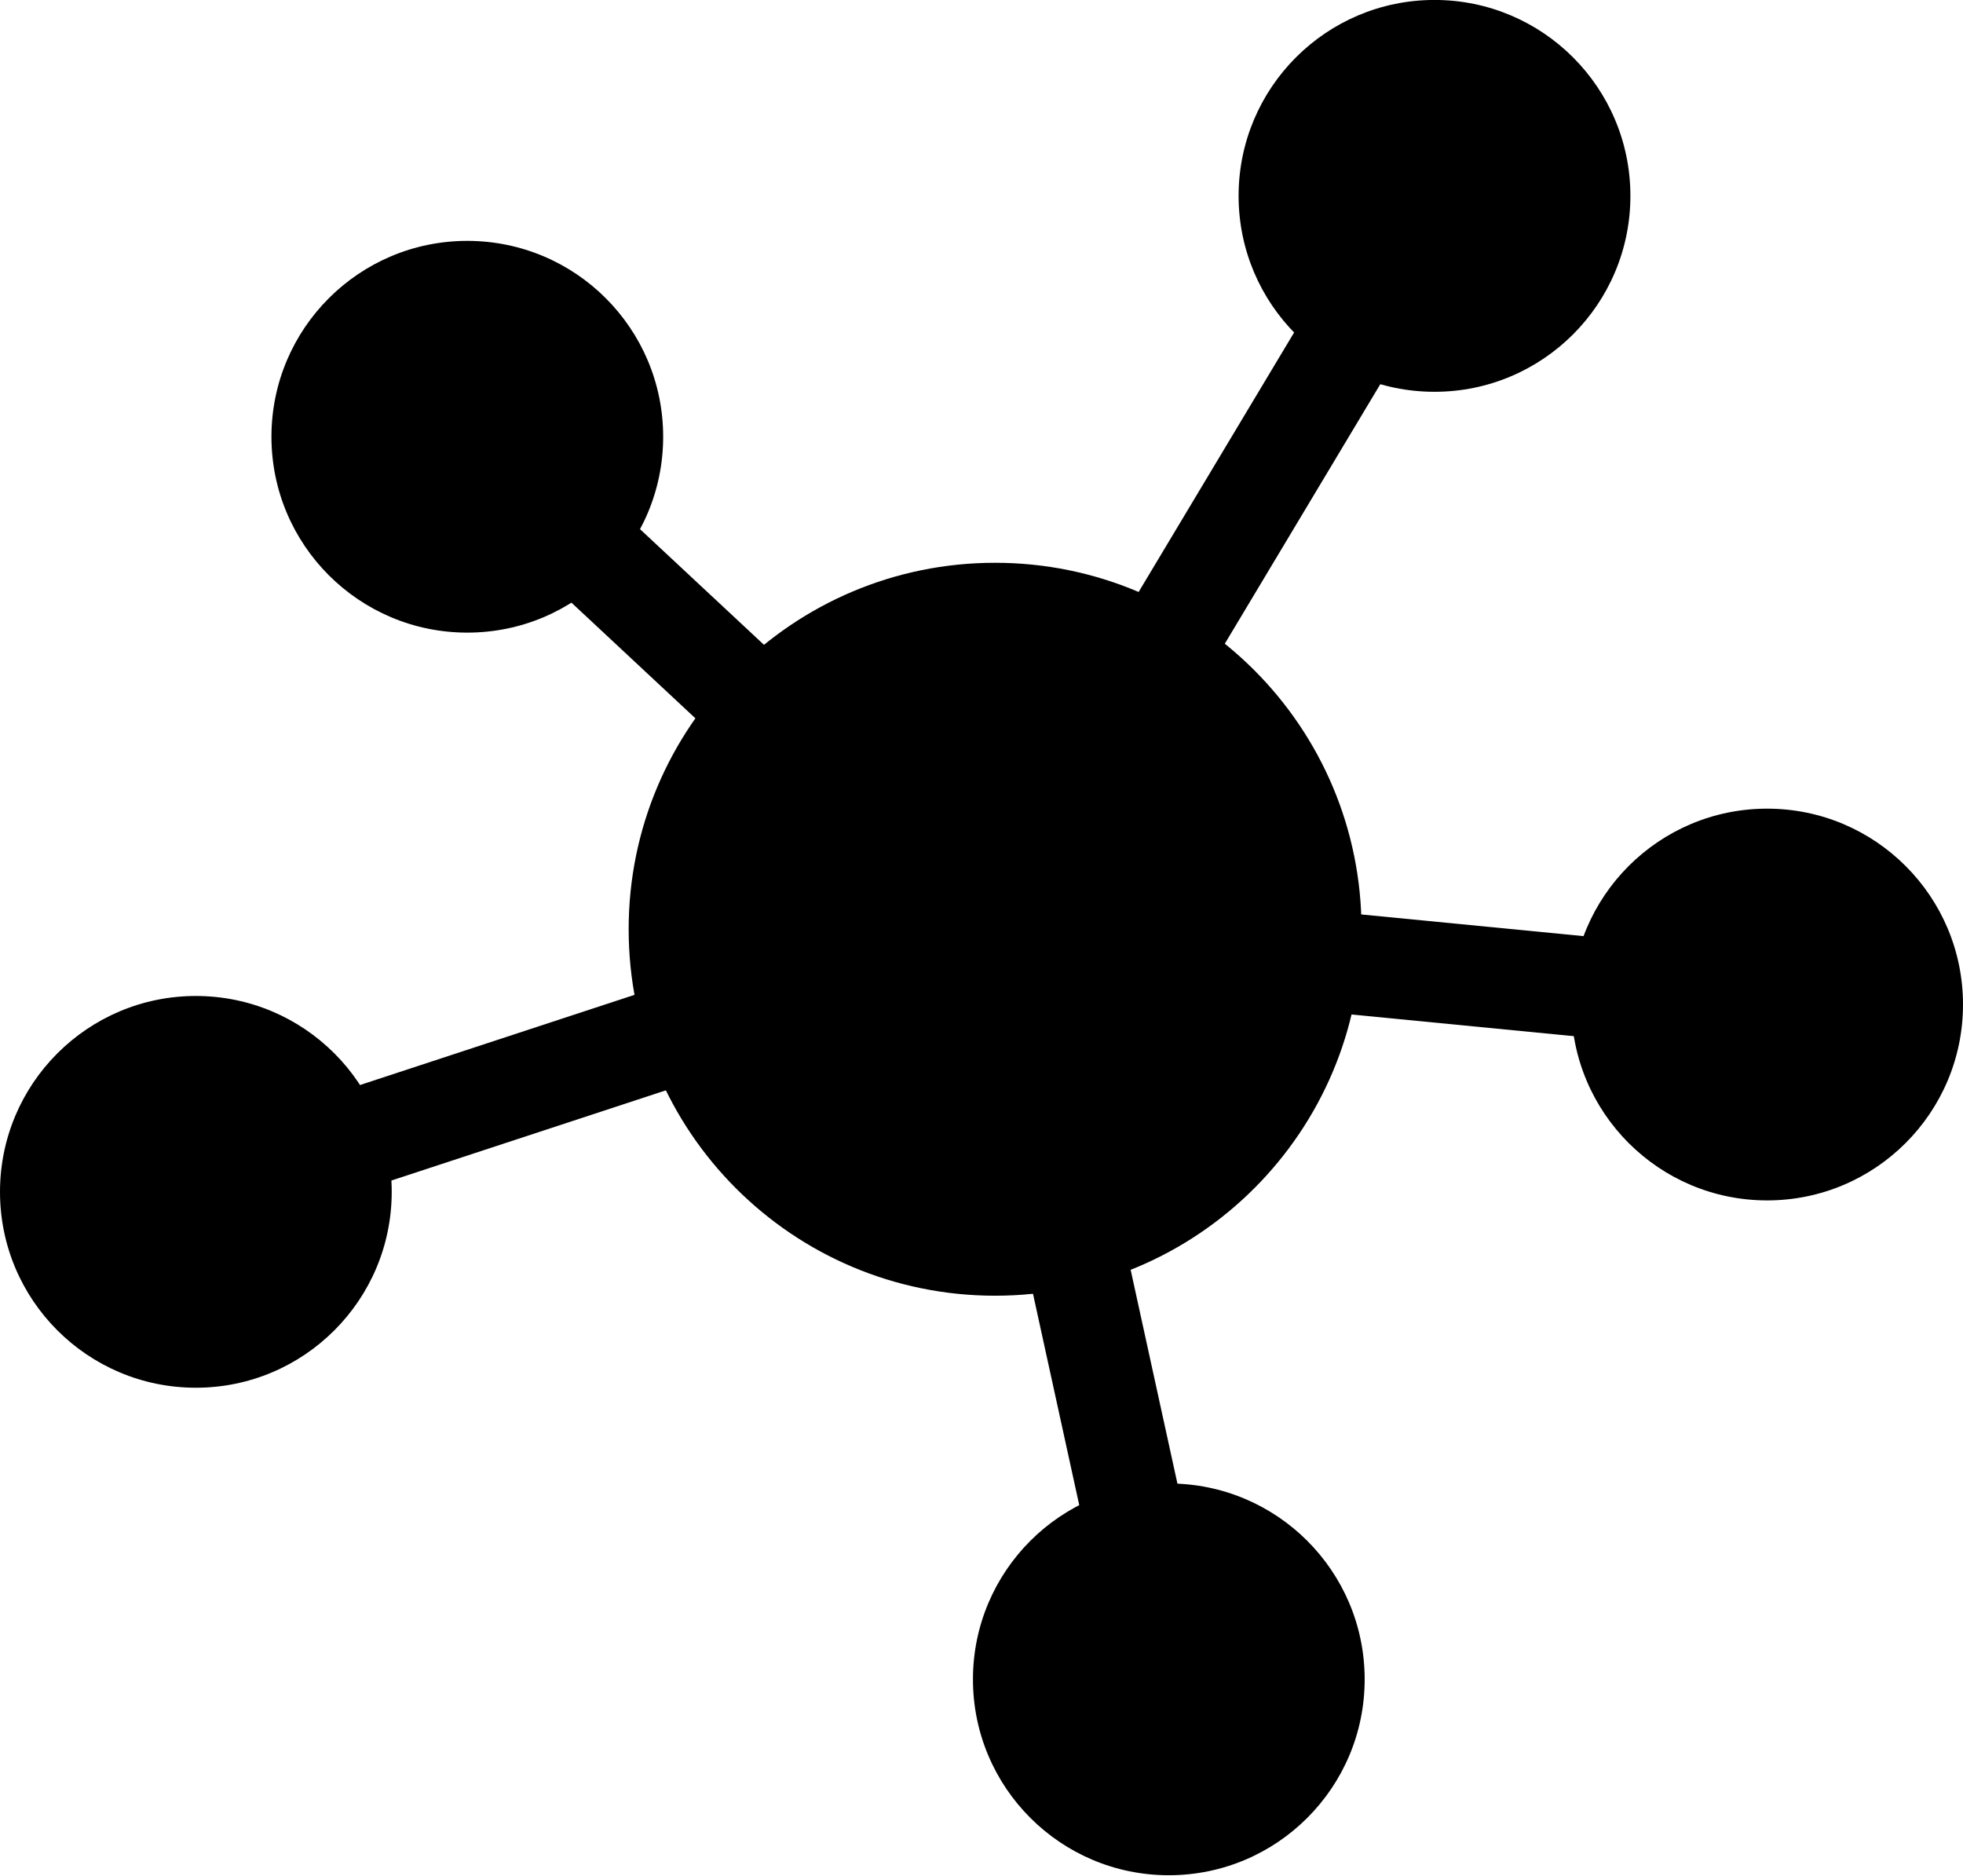
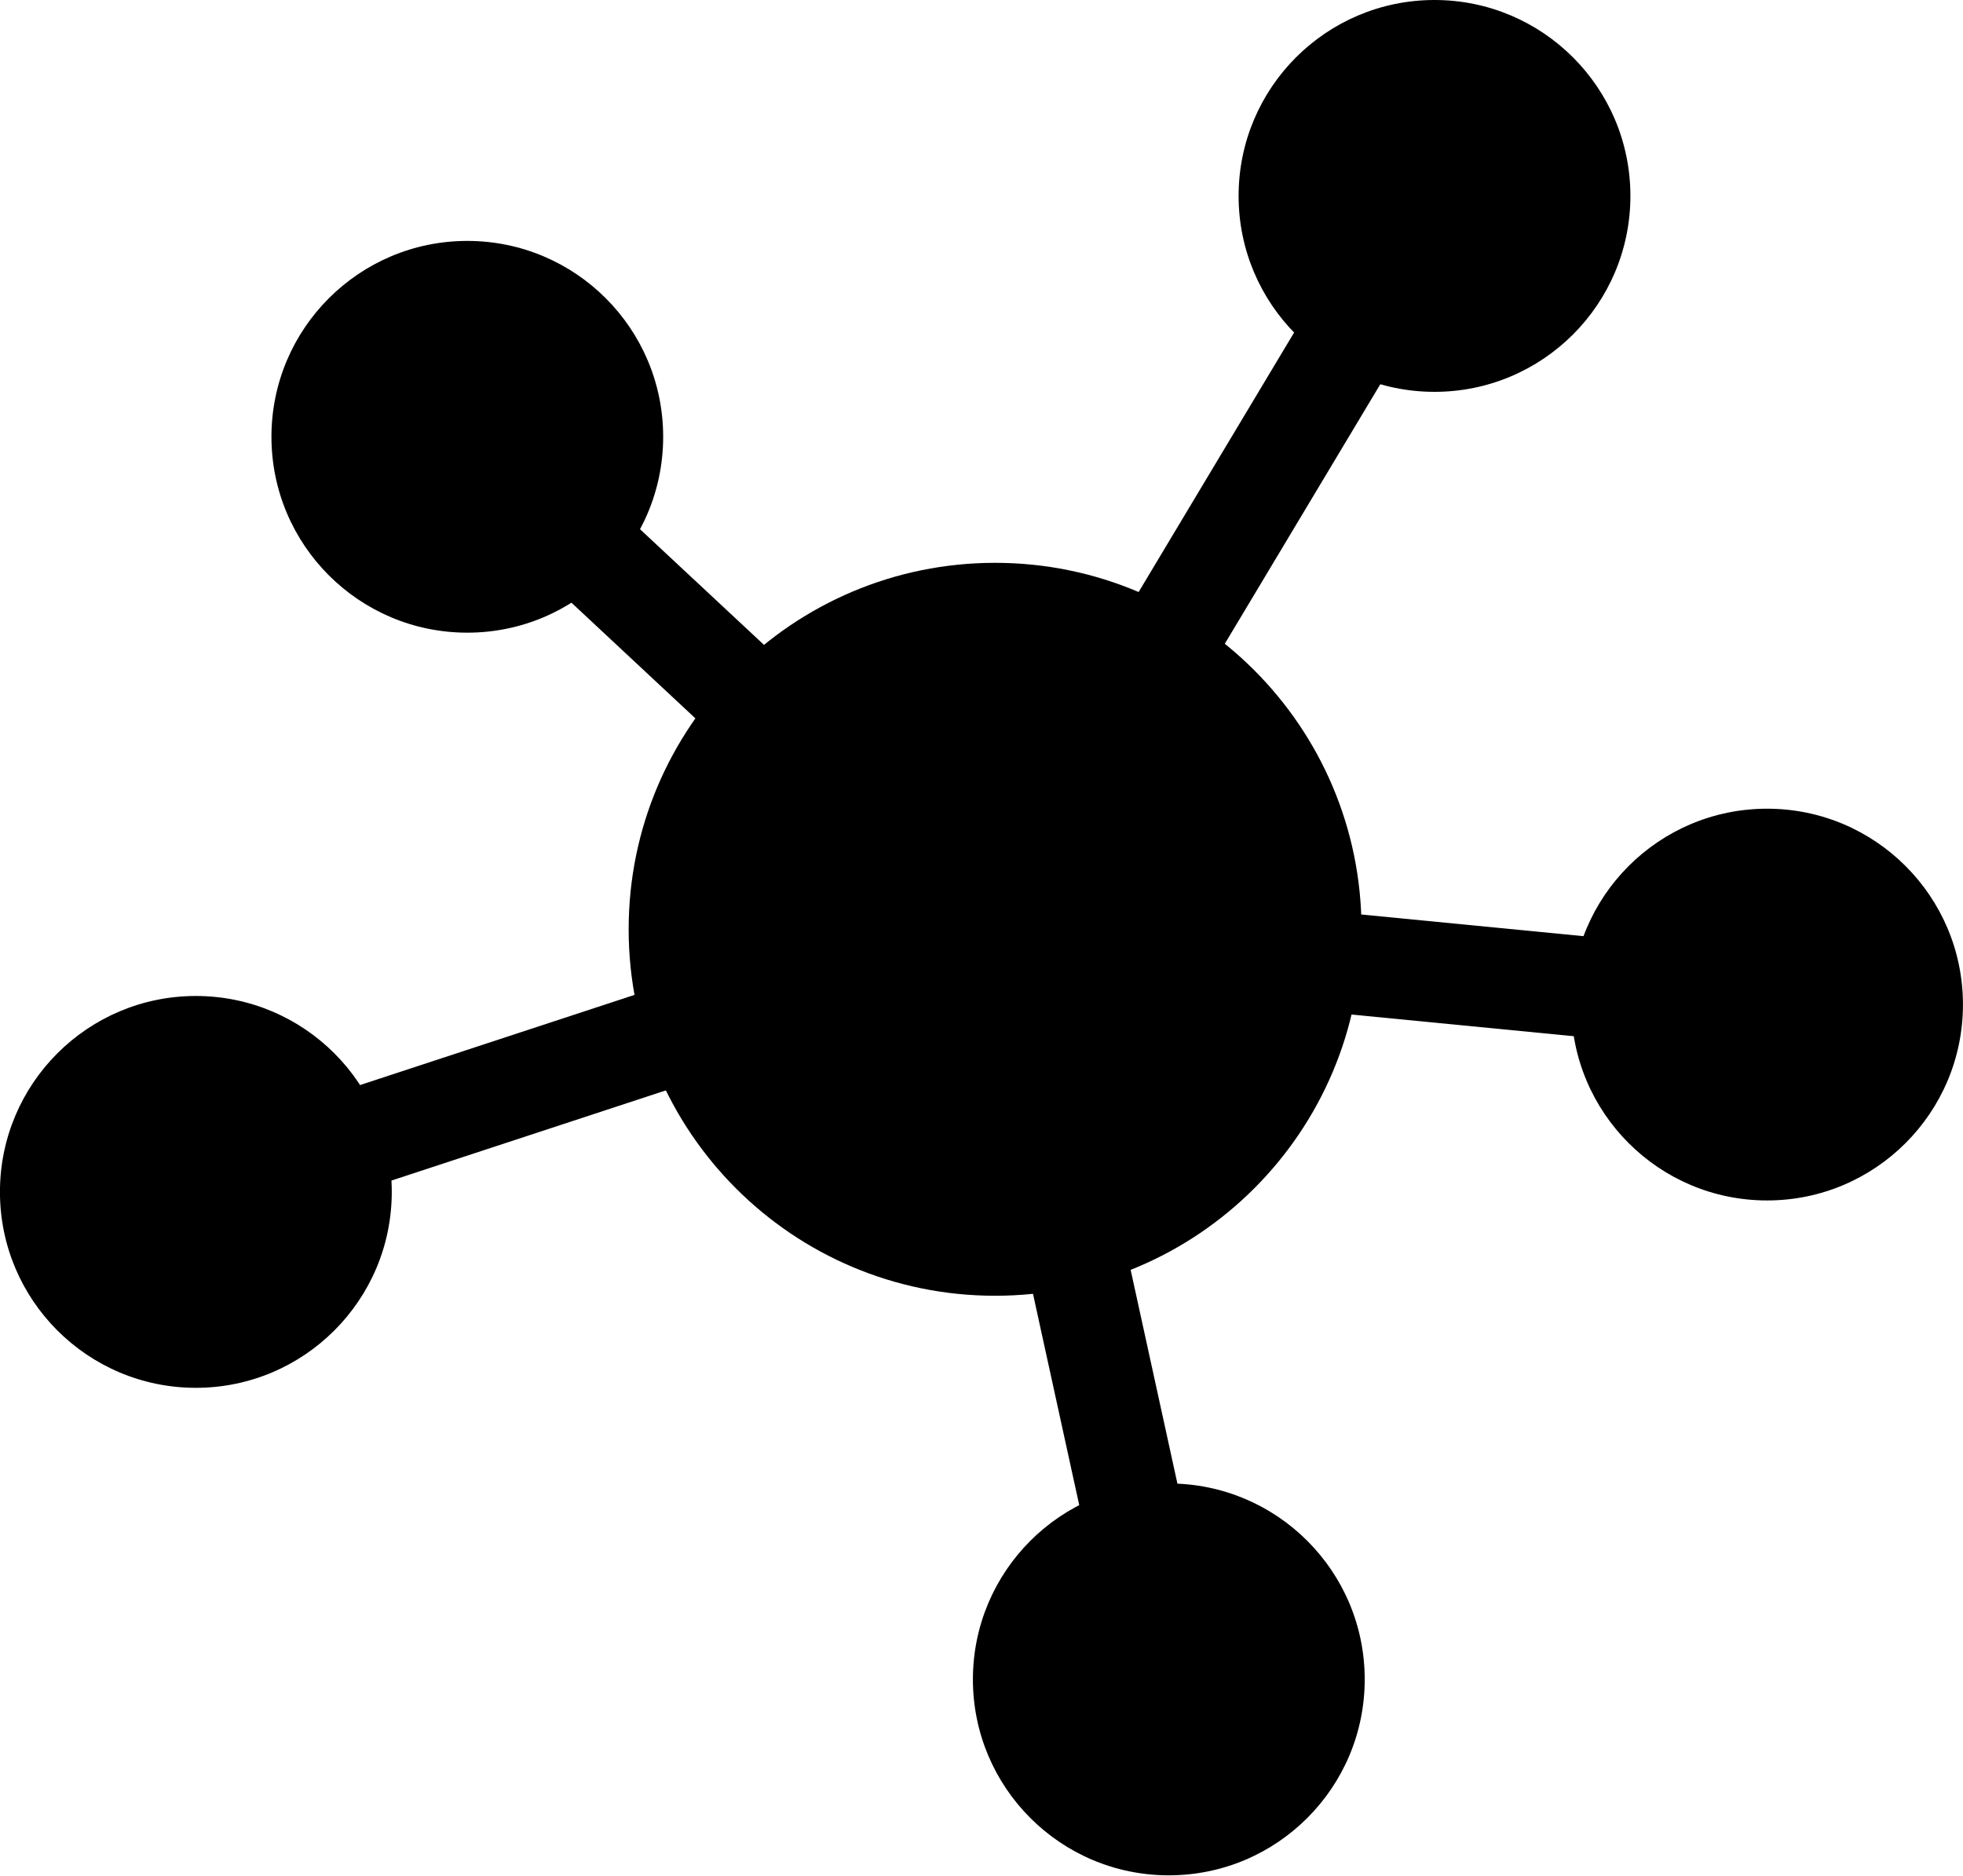
- <svg xmlns="http://www.w3.org/2000/svg" version="1.1" id="Layer_1" x="0px" y="0px" width="43.628px" height="41.674px" viewBox="3.981 -0.033 43.628 41.674" enable-background="new 3.981 -0.033 43.628 41.674" xml:space="preserve">
+ <svg xmlns="http://www.w3.org/2000/svg" version="1.1" id="Layer_1" x="0px" y="0px" width="43.628px" height="41.676px" viewBox="3.981 -0.034 43.628 41.676" enable-background="new 3.981 -0.034 43.628 41.676" xml:space="preserve">
  <g>
-     <circle fill-rule="evenodd" clip-rule="evenodd" cx="26.097" cy="20.618" r="8.144" />
-     <circle fill-rule="evenodd" clip-rule="evenodd" cx="43.256" cy="22.291" r="4.353" />
-     <circle fill-rule="evenodd" clip-rule="evenodd" cx="35.863" cy="4.32" r="4.354" />
-     <circle fill-rule="evenodd" clip-rule="evenodd" cx="14.367" cy="9.673" r="4.353" />
-     <circle fill-rule="evenodd" clip-rule="evenodd" cx="8.334" cy="26.454" r="4.353" />
-     <circle fill-rule="evenodd" clip-rule="evenodd" cx="29.958" cy="37.288" r="4.353" />
+     <circle cx="26.097" cy="20.618" r="8.144" />
+     <circle cx="43.255" cy="22.291" r="4.353" />
+     <circle cx="35.863" cy="4.32" r="4.354" />
+     <circle cx="14.367" cy="9.673" r="4.353" />
+     <circle cx="8.334" cy="26.454" r="4.354" />
+     <circle cx="29.958" cy="37.288" r="4.354" />
    <line fill="none" stroke="#000000" stroke-width="2.234" stroke-miterlimit="10" x1="8.334" y1="26.454" x2="26.098" y2="20.618" />
    <line fill="none" stroke="#000000" stroke-width="2.234" stroke-miterlimit="10" x1="14.367" y1="9.673" x2="26.098" y2="20.618" />
    <line fill="none" stroke="#000000" stroke-width="2.234" stroke-miterlimit="10" x1="26.098" y1="20.618" x2="35.864" y2="4.32" />
-     <line fill="none" stroke="#000000" stroke-width="2.234" stroke-miterlimit="10" x1="43.256" y1="22.291" x2="26.098" y2="20.618" />
+     <line fill="none" stroke="#000000" stroke-width="2.234" stroke-miterlimit="10" x1="43.255" y1="22.291" x2="26.098" y2="20.618" />
    <line fill="none" stroke="#000000" stroke-width="2.234" stroke-miterlimit="10" x1="29.958" y1="37.288" x2="26.33" y2="20.708" />
  </g>
</svg>
